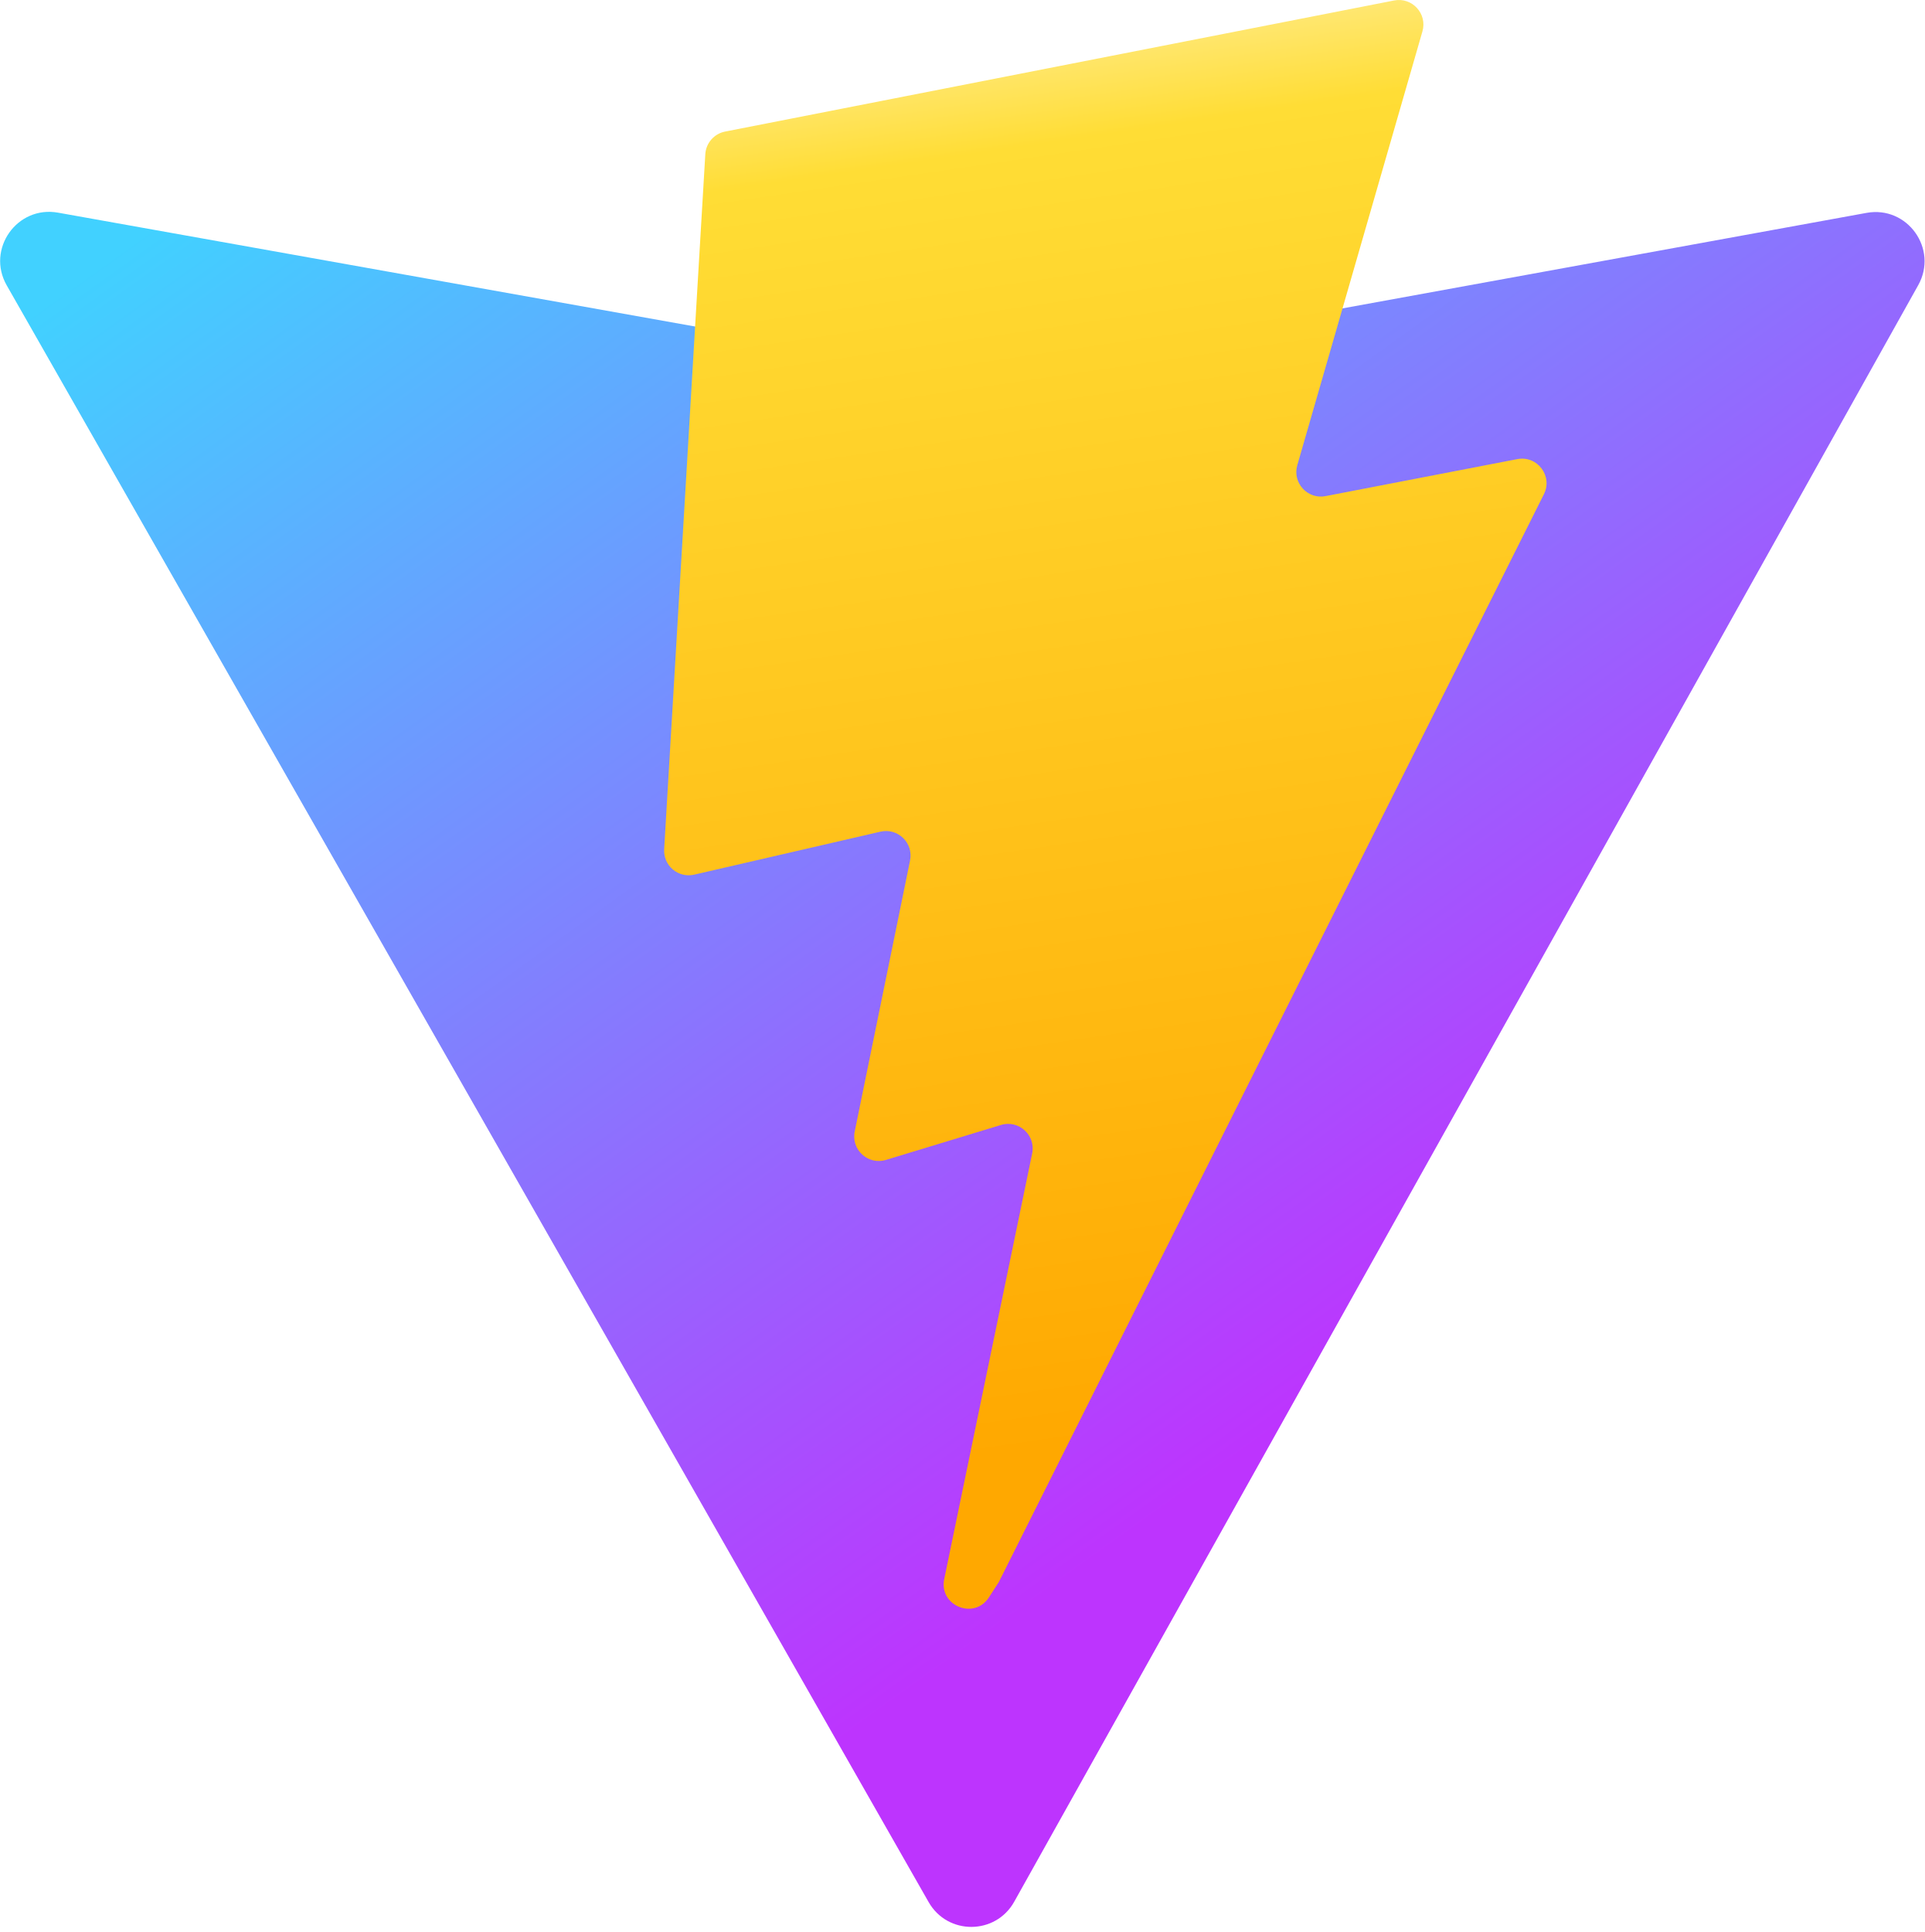
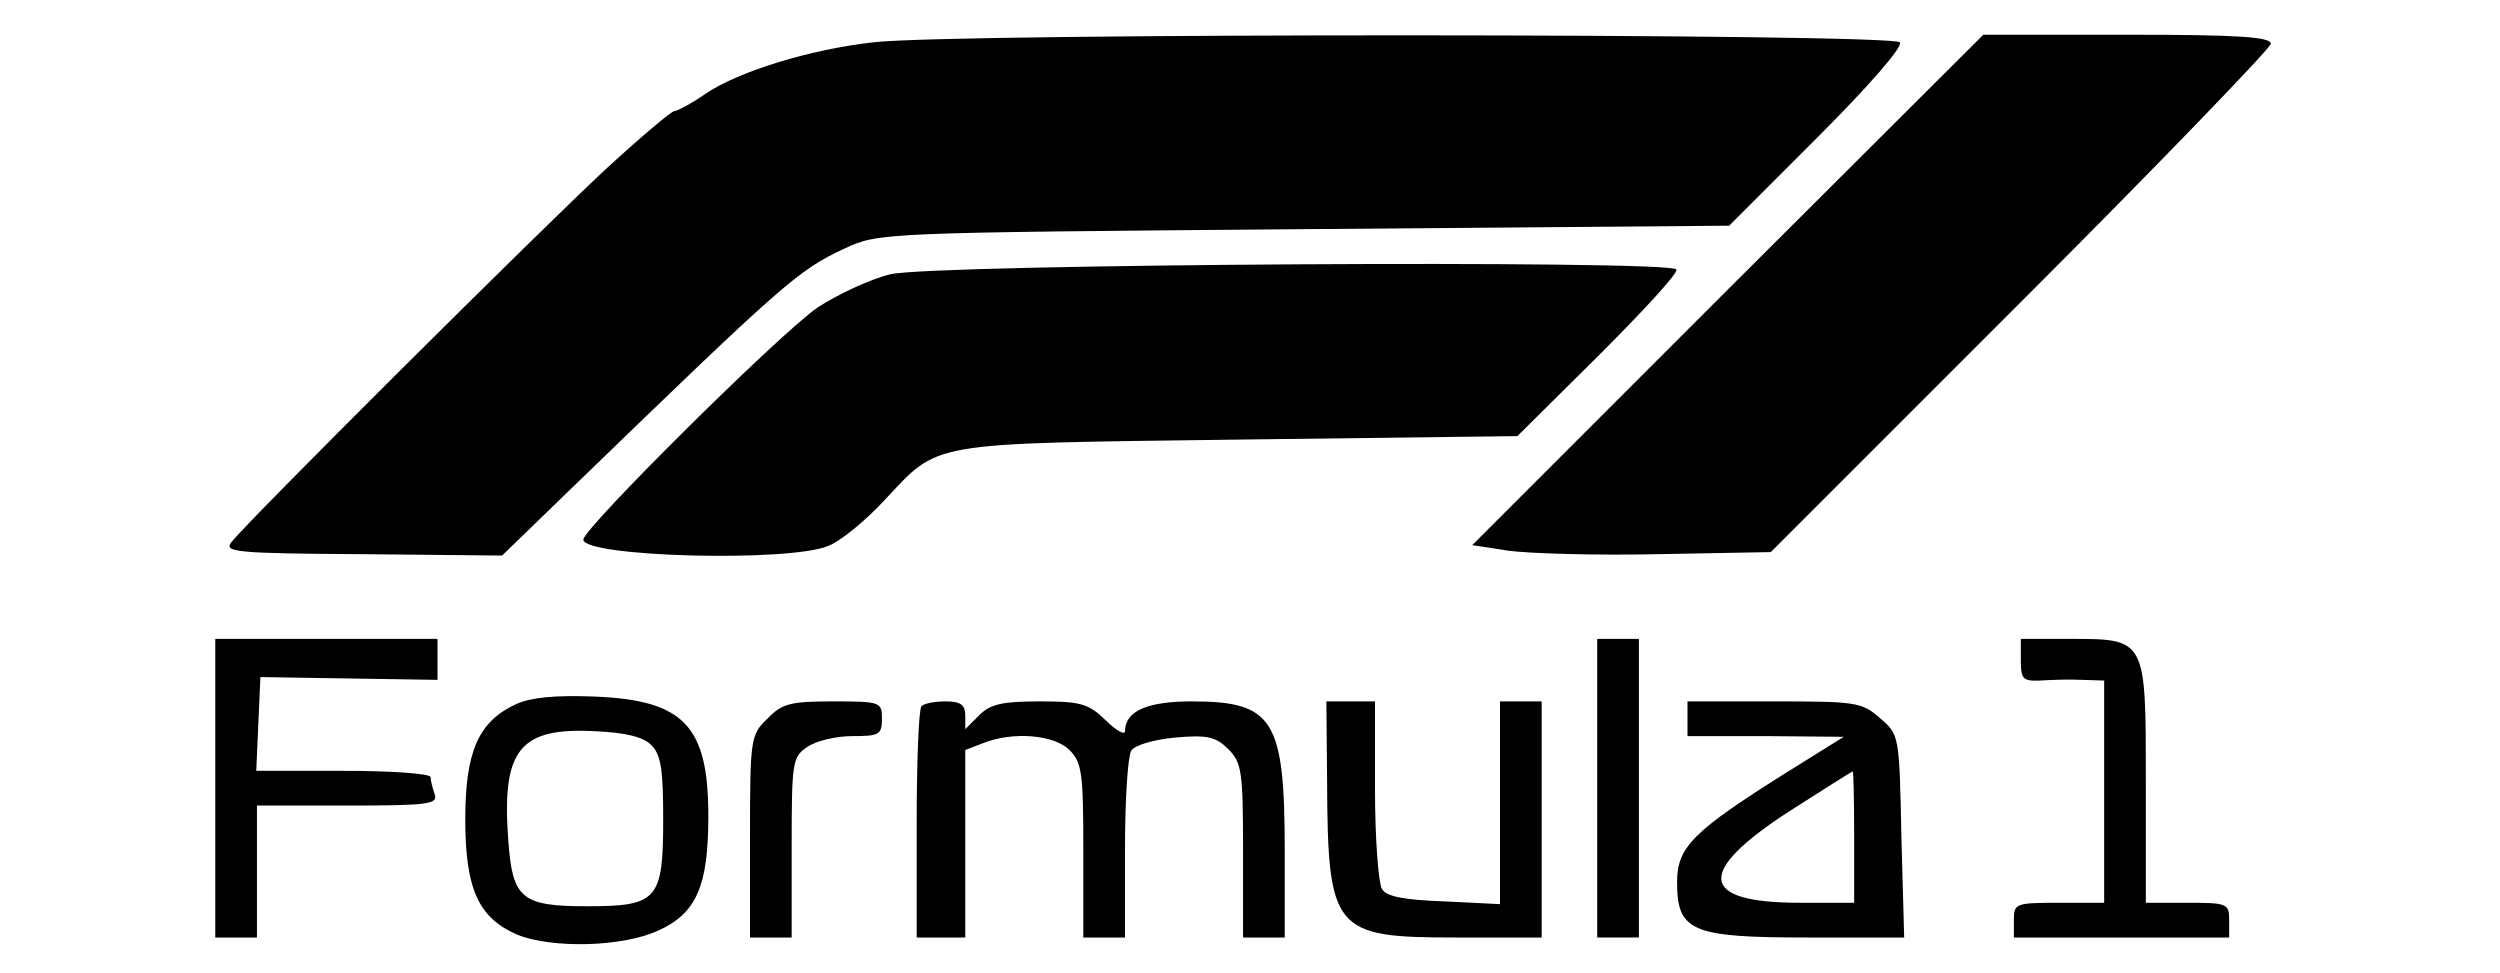
- <svg xmlns="http://www.w3.org/2000/svg" aria-hidden="true" role="img" class="iconify iconify--logos" width="31.88" height="32" preserveAspectRatio="xMidYMid meet" viewBox="0 0 256 257">
-   <defs>
-     <linearGradient id="IconifyId1813088fe1fbc01fb466" x1="-.828%" x2="57.636%" y1="7.652%" y2="78.411%">
-       <stop offset="0%" stop-color="#41D1FF" />
-       <stop offset="100%" stop-color="#BD34FE" />
-     </linearGradient>
-     <linearGradient id="IconifyId1813088fe1fbc01fb467" x1="43.376%" x2="50.316%" y1="2.242%" y2="89.03%">
-       <stop offset="0%" stop-color="#FFEA83" />
-       <stop offset="8.333%" stop-color="#FFDD35" />
-       <stop offset="100%" stop-color="#FFA800" />
-     </linearGradient>
-   </defs>
-   <path fill="url(#IconifyId1813088fe1fbc01fb466)" d="M255.153 37.938L134.897 252.976c-2.483 4.44-8.862 4.466-11.382.048L.875 37.958c-2.746-4.814 1.371-10.646 6.827-9.67l120.385 21.517a6.537 6.537 0 0 0 2.322-.004l117.867-21.483c5.438-.991 9.574 4.796 6.877 9.62Z" />
-   <path fill="url(#IconifyId1813088fe1fbc01fb467)" d="M185.432.063L96.44 17.501a3.268 3.268 0 0 0-2.634 3.014l-5.474 92.456a3.268 3.268 0 0 0 3.997 3.378l24.777-5.718c2.318-.535 4.413 1.507 3.936 3.838l-7.361 36.047c-.495 2.426 1.782 4.5 4.151 3.78l15.304-4.649c2.372-.72 4.652 1.36 4.15 3.788l-11.698 56.621c-.732 3.542 3.979 5.473 5.943 2.437l1.313-2.028l72.516-144.72c1.215-2.423-.88-5.186-3.54-4.672l-25.505 4.922c-2.396.462-4.435-1.77-3.759-4.114l16.646-57.705c.677-2.35-1.37-4.583-3.769-4.113Z" />
+ <svg xmlns="http://www.w3.org/2000/svg" version="1.0" width="360pt" height="140pt" viewBox="0 0 360 140" preserveAspectRatio="xMidYMid meet">
+   <g transform="translate(0,140) scale(0.1,-0.1)" fill="#000000" stroke="none">
+     <path d="M1257 1339 c-90 -10 -194 -42 -241 -74 -20 -14 -41 -25 -45 -25 -4 0 -48 -37 -97 -82 -93 -86 -520 -511 -541 -539 -11 -14 7 -16 189 -17 l201 -2 96 93 c310 300 330 318 397 349 49 23 52 23 661 28 l613 5 126 126 c74 74 124 131 120 138 -8 13 -1367 14 -1479 0z" />
+     <path d="M2488 983 l-368 -368 52 -8 c29 -4 126 -7 215 -5 l163 3 360 360 c198 198 360 366 360 372 0 10 -48 13 -207 13 l-207 0 -368 -367z" />
+     <path d="M1282 1005 c-29 -7 -76 -29 -105 -48 -56 -39 -337 -318 -337 -334 0 -25 297 -33 353 -9 18 7 54 37 80 65 81 86 57 82 511 88 l401 5 117 116 c64 64 115 119 112 124 -9 14 -1071 8 -1132 -7z" />
+     <path d="M310 265 l0 -215 30 0 30 0 0 95 0 95 131 0 c115 0 130 2 125 16 -3 9 -6 20 -6 25 0 5 -56 9 -125 9 l-126 0 3 68 3 67 128 -2 127 -2 0 29 0 30 -160 0 -160 0 0 -215z" />
+     <path d="M2300 265 l0 -215 30 0 30 0 0 215 0 215 -30 0 -30 0 0 -215z" />
+     <path d="M2910 449 c0 -27 3 -30 28 -29 15 1 42 2 60 1 l32 -1 0 -160 0 -160 -65 0 c-63 0 -65 -1 -65 -25 l0 -25 155 0 155 0 0 25 c0 24 -3 25 -60 25 l-60 0 0 174 c0 208 1 206 -112 206 l-68 0 0 -31z" />
+     <path d="M743 386 c-54 -25 -73 -68 -73 -166 0 -100 19 -142 75 -166 50 -20 151 -18 203 6 55 25 72 64 72 165 0 130 -35 167 -165 172 -55 2 -90 -1 -112 -11z m195 -59 c14 -14 17 -36 17 -107 0 -116 -8 -125 -110 -125 -94 0 -107 11 -113 94 -10 132 16 164 126 158 43 -2 68 -8 80 -20z" />
+     <path d="M1105 365 c-24 -23 -25 -28 -25 -170 l0 -145 30 0 30 0 0 129 c0 123 1 131 22 145 12 9 42 16 65 16 39 0 43 2 43 25 0 24 -2 25 -70 25 -62 0 -74 -3 -95 -25z" />
+     <path d="M1327 383 c-4 -3 -7 -80 -7 -170 l0 -163 35 0 35 0 0 135 0 135 26 10 c43 17 102 12 124 -10 18 -18 20 -33 20 -145 l0 -125 30 0 30 0 0 128 c0 70 4 133 9 141 5 8 32 16 64 19 46 4 58 1 76 -17 19 -19 21 -32 21 -146 l0 -125 30 0 30 0 0 125 c0 189 -16 215 -134 215 -64 0 -96 -14 -96 -43 0 -6 -13 1 -28 16 -25 24 -36 27 -95 27 -54 0 -71 -4 -87 -20 l-20 -20 0 20 c0 15 -7 20 -28 20 -16 0 -32 -3 -35 -7z" />
+     <path d="M1911 276 c1 -217 9 -226 185 -226 l124 0 0 170 0 170 -30 0 -30 0 0 -146 0 -146 -80 4 c-58 2 -84 7 -90 18 -5 8 -10 72 -10 143 l0 127 -35 0 -35 0 1 -114z" />
+     <path d="M2430 365 l0 -25 113 0 112 -1 -85 -53 c-132 -83 -155 -106 -155 -156 0 -71 20 -80 187 -80 l140 0 -4 146 c-3 146 -3 146 -31 170 -26 23 -35 24 -153 24 l-124 0 0 -25z m240 -170 l0 -95 -78 0 c-146 0 -151 44 -15 132 49 31 89 57 91 57 1 1 2 -42 2 -94z" />
+   </g>
</svg>
